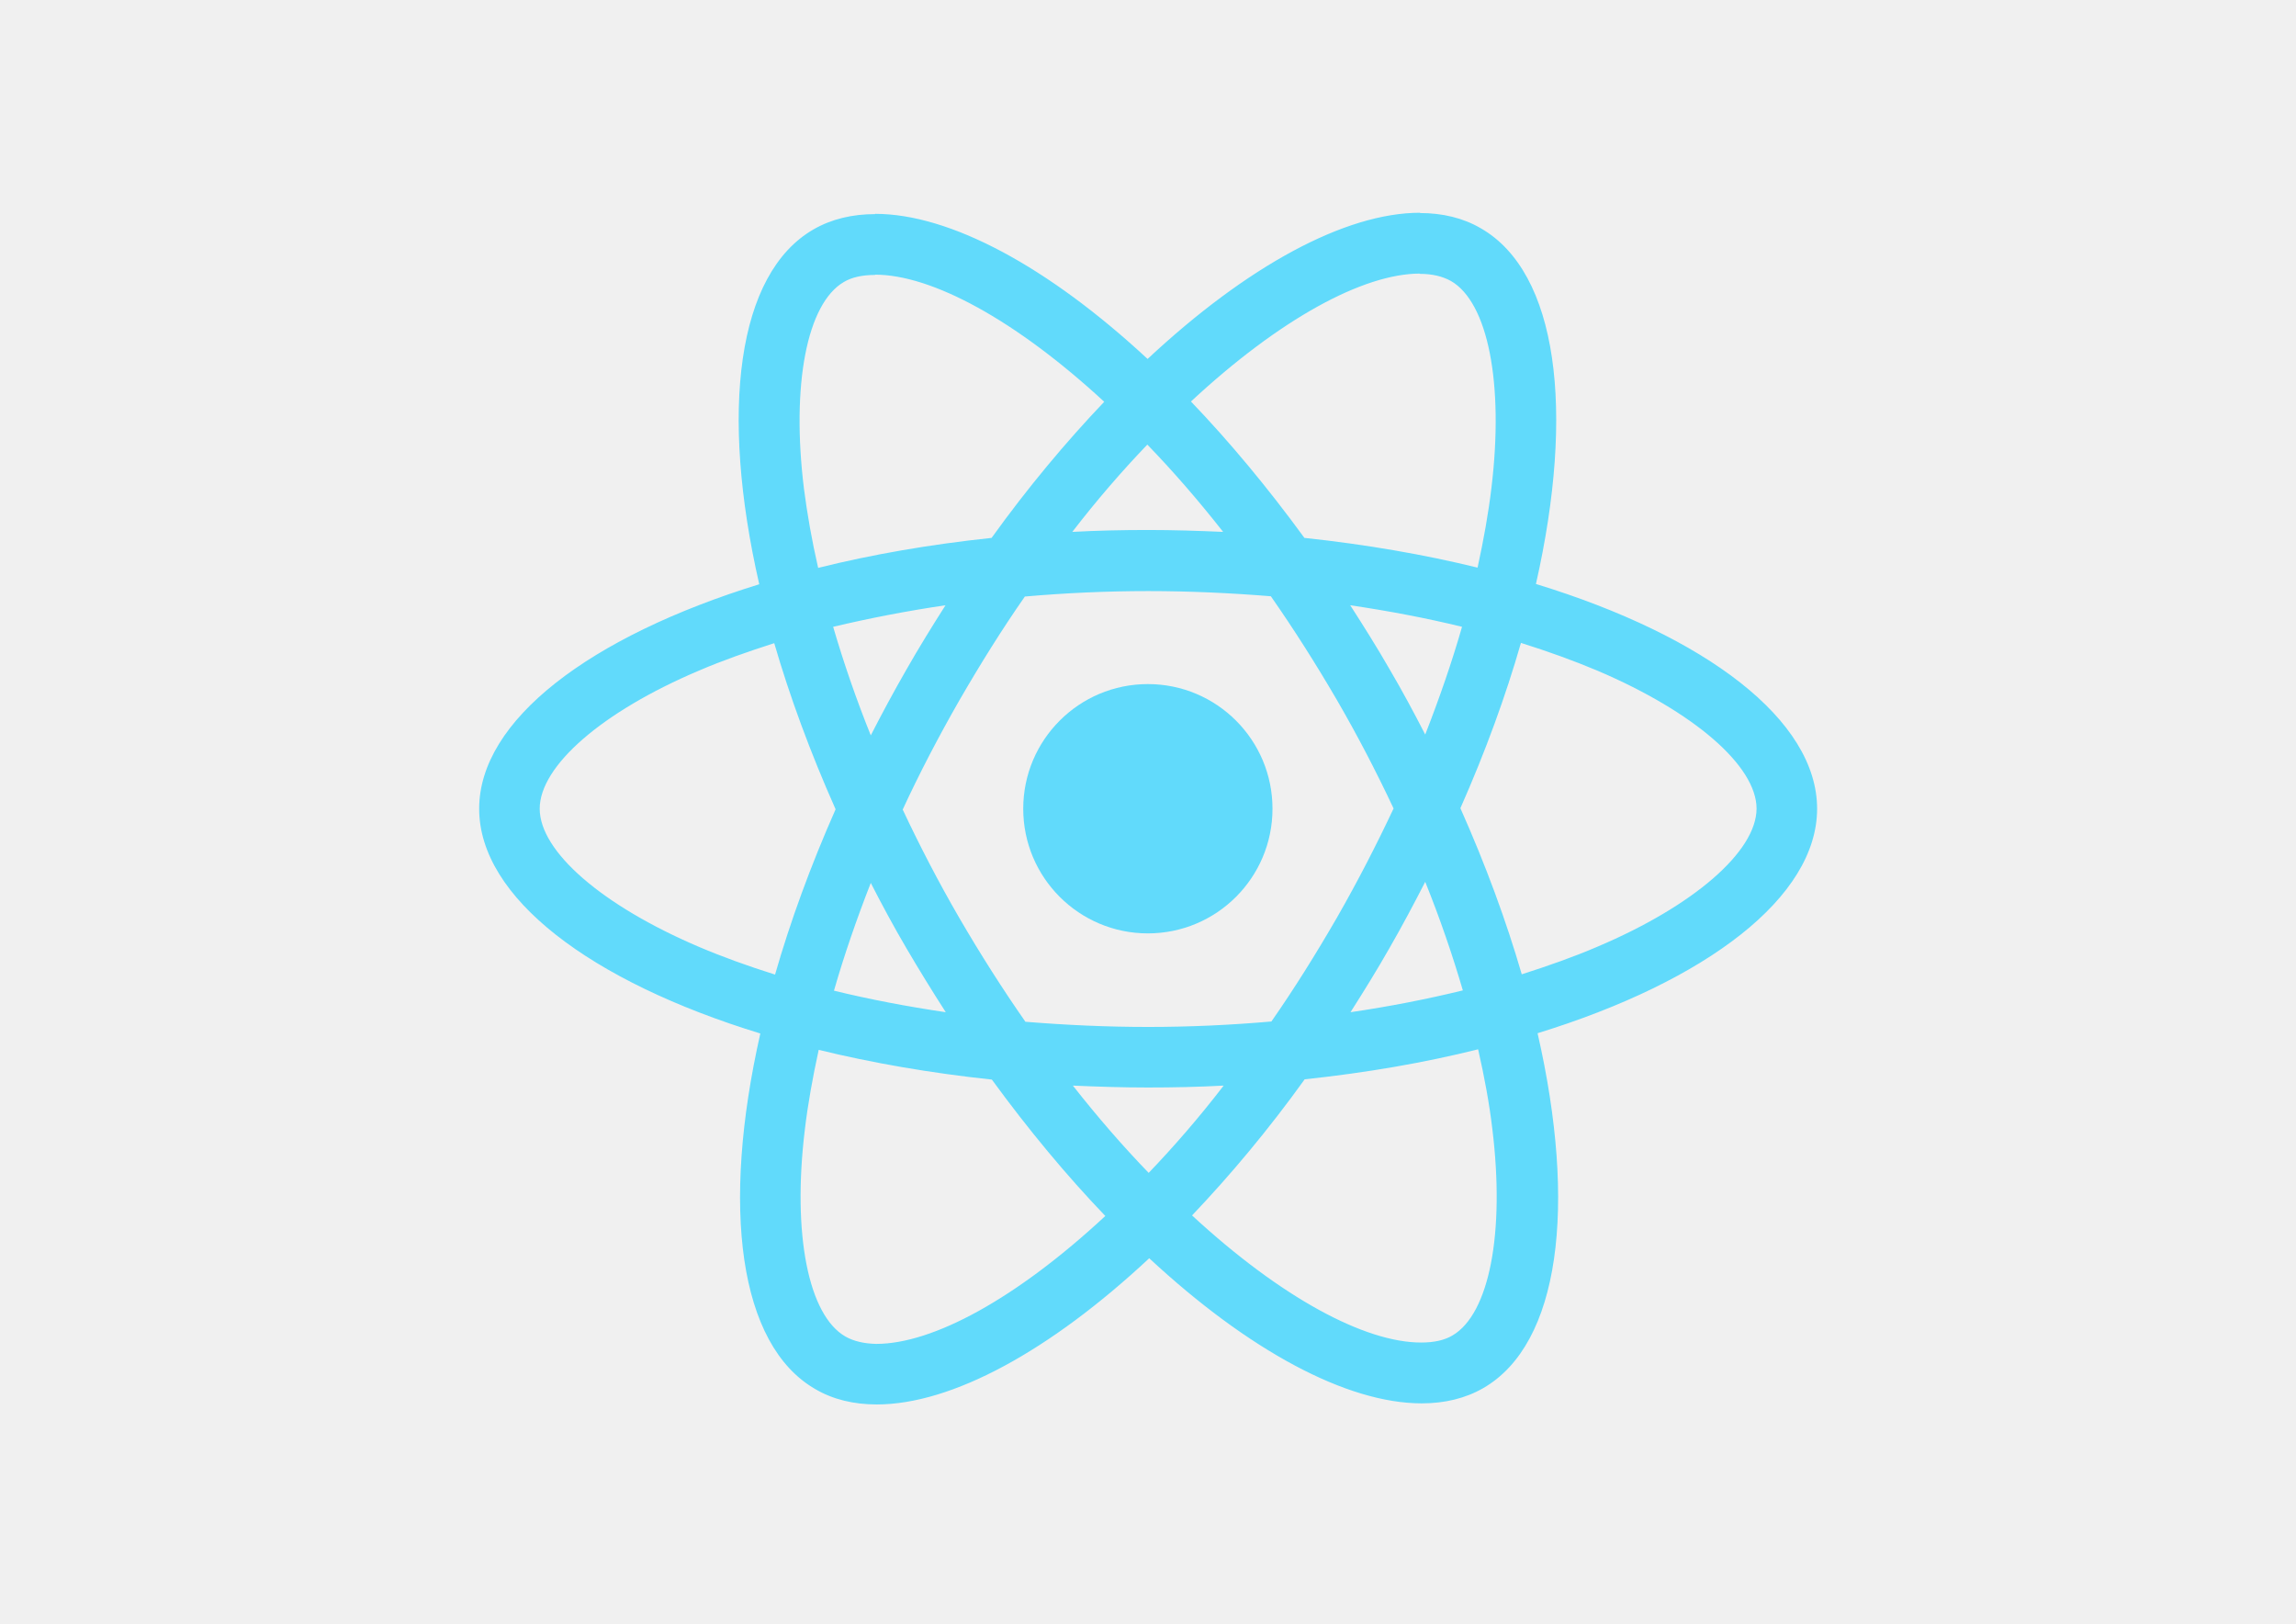
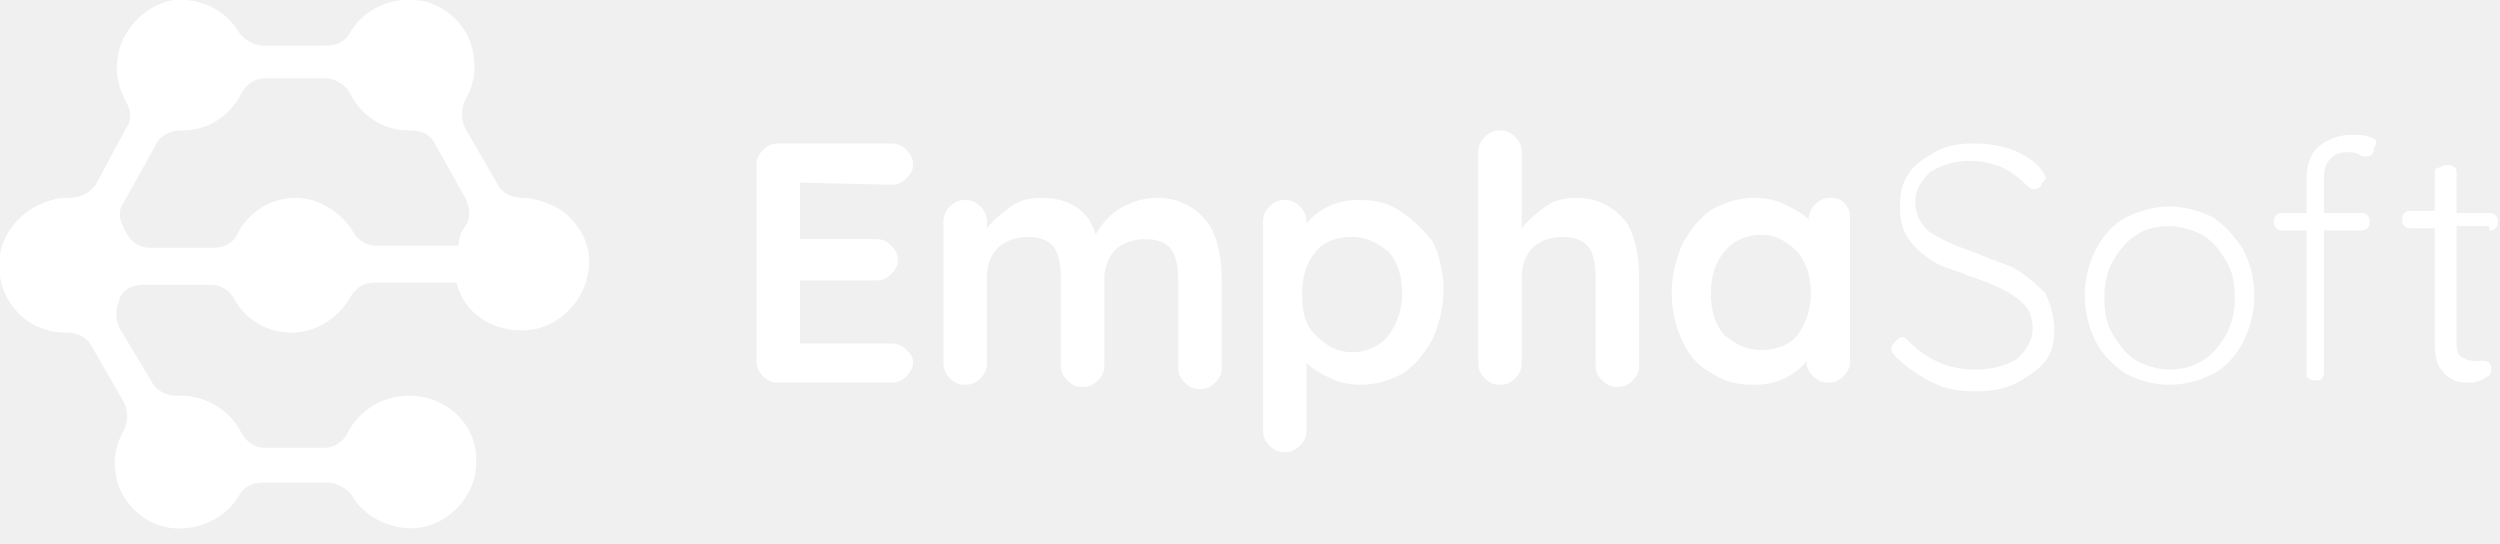
- <svg xmlns="http://www.w3.org/2000/svg" viewBox="0 0 841.9 595.3">
-   <g fill="#61DAFB">
-     <path d="M666.3 296.5c0-32.5-40.7-63.3-103.1-82.4 14.4-63.6 8-114.2-20.2-130.4-6.5-3.8-14.1-5.6-22.4-5.6v22.3c4.6 0 8.3.9 11.4 2.6 13.6 7.8 19.5 37.5 14.9 75.7-1.1 9.4-2.9 19.3-5.1 29.4-19.6-4.8-41-8.5-63.5-10.9-13.5-18.5-27.5-35.3-41.6-50 32.6-30.3 63.2-46.9 84-46.9V78c-27.5 0-63.5 19.6-99.9 53.6-36.4-33.8-72.4-53.2-99.9-53.2v22.3c20.7 0 51.4 16.5 84 46.6-14 14.7-28 31.4-41.3 49.9-22.6 2.4-44 6.1-63.6 11-2.3-10-4-19.7-5.2-29-4.7-38.2 1.1-67.9 14.6-75.8 3-1.8 6.9-2.6 11.5-2.6V78.5c-8.4 0-16 1.8-22.6 5.6-28.1 16.2-34.4 66.7-19.9 130.1-62.2 19.2-102.7 49.9-102.7 82.3 0 32.5 40.7 63.3 103.1 82.4-14.4 63.6-8 114.2 20.2 130.4 6.5 3.8 14.1 5.6 22.5 5.6 27.5 0 63.5-19.6 99.9-53.6 36.4 33.8 72.4 53.2 99.9 53.2 8.4 0 16-1.8 22.6-5.6 28.1-16.2 34.4-66.7 19.9-130.1 62-19.1 102.5-49.9 102.5-82.3zm-130.2-66.7c-3.7 12.9-8.3 26.2-13.5 39.5-4.1-8-8.4-16-13.1-24-4.6-8-9.5-15.8-14.4-23.4 14.2 2.1 27.9 4.7 41 7.9zm-45.8 106.5c-7.8 13.5-15.8 26.3-24.1 38.2-14.9 1.3-30 2-45.2 2-15.1 0-30.2-.7-45-1.9-8.3-11.9-16.4-24.6-24.2-38-7.6-13.1-14.5-26.4-20.8-39.8 6.2-13.4 13.2-26.8 20.7-39.9 7.8-13.5 15.8-26.3 24.1-38.2 14.9-1.3 30-2 45.2-2 15.1 0 30.2.7 45 1.9 8.3 11.9 16.4 24.6 24.2 38 7.6 13.1 14.5 26.4 20.8 39.8-6.3 13.4-13.2 26.8-20.7 39.9zm32.3-13c5.4 13.4 10 26.8 13.8 39.8-13.1 3.2-26.9 5.9-41.2 8 4.9-7.7 9.8-15.6 14.4-23.7 4.6-8 8.9-16.1 13-24.1zM421.2 430c-9.3-9.6-18.6-20.3-27.8-32 9 .4 18.2.7 27.5.7 9.4 0 18.7-.2 27.8-.7-9 11.7-18.3 22.4-27.5 32zm-74.4-58.9c-14.2-2.1-27.9-4.7-41-7.9 3.7-12.9 8.3-26.2 13.5-39.5 4.1 8 8.4 16 13.1 24 4.7 8 9.5 15.8 14.4 23.4zM420.7 163c9.3 9.6 18.6 20.3 27.8 32-9-.4-18.2-.7-27.5-.7-9.4 0-18.7.2-27.8.7 9-11.7 18.3-22.4 27.5-32zm-74 58.9c-4.9 7.7-9.8 15.6-14.4 23.7-4.6 8-8.9 16-13 24-5.4-13.4-10-26.8-13.8-39.8 13.1-3.1 26.9-5.8 41.2-7.9zm-90.5 125.2c-35.4-15.1-58.3-34.9-58.3-50.6 0-15.7 22.9-35.6 58.3-50.6 8.6-3.7 18-7 27.7-10.1 5.7 19.6 13.2 40 22.5 60.9-9.2 20.8-16.6 41.1-22.2 60.6-9.9-3.1-19.3-6.5-28-10.2zM310 490c-13.6-7.8-19.5-37.5-14.9-75.7 1.1-9.4 2.9-19.3 5.1-29.4 19.6 4.8 41 8.5 63.5 10.9 13.5 18.5 27.5 35.3 41.6 50-32.6 30.3-63.2 46.9-84 46.9-4.5-.1-8.3-1-11.3-2.7zm237.2-76.2c4.7 38.2-1.1 67.9-14.6 75.8-3 1.8-6.9 2.6-11.5 2.6-20.7 0-51.4-16.5-84-46.6 14-14.7 28-31.4 41.3-49.9 22.6-2.4 44-6.1 63.6-11 2.3 10.1 4.1 19.8 5.2 29.1zm38.5-66.7c-8.6 3.7-18 7-27.7 10.1-5.7-19.6-13.2-40-22.5-60.9 9.2-20.8 16.6-41.1 22.2-60.6 9.9 3.1 19.3 6.5 28.1 10.2 35.4 15.1 58.3 34.9 58.3 50.6-.1 15.7-23 35.6-58.4 50.6zM320.8 78.4z" />
-     <circle cx="420.9" cy="296.5" r="45.7" />
-     <path d="M520.5 78.1z" />
+ <svg xmlns="http://www.w3.org/2000/svg" width="115" height="25" viewBox="0 0 115 25" fill="none">
+   <g clip-path="url(#clip0)">
+     <path d="M25.3 9.4C24.8 9.2 24.4 9.1 24 9.1C23.6 9.1 23.1 8.9 22.9 8.5L21.4 5.9C21.2 5.5 21.2 5 21.4 4.6C21.7 4.1 21.9 3.4 21.8 2.7C21.7 1.3 20.5 0.1 19.1 2.29822e-05C17.8 -0.1 16.7 0.5 16.1 1.5C15.9 1.9 15.5 2.1 15 2.1H12.1C11.7 2.1 11.2 1.8 11 1.5C10.4 0.5 9.3 -0.1 8 2.29822e-05C6.7 0.2 5.5 1.4 5.4 2.8C5.3 3.5 5.5 4.1 5.8 4.7C6 5 6.1 5.5 5.8 5.9L4.4 8.5C4.1 8.9 3.7 9.1 3.2 9.1C2.9 9.1 2.7 9.1 2.4 9.2C1.2 9.5 0.2 10.5 -1.70544e-05 11.7C-0.3 13.6 1.1 15.3 3 15.3H3.1C3.5 15.3 4 15.5 4.2 15.9L5.7 18.5C5.9 18.9 5.9 19.4 5.7 19.8C5.4 20.3 5.2 21 5.3 21.6C5.4 23 6.6 24.2 8 24.3C9.2 24.4 10.4 23.8 11 22.8C11.2 22.4 11.6 22.2 12.1 22.2H15.1C15.5 22.2 16 22.5 16.2 22.8C16.7 23.7 17.8 24.3 18.9 24.3C20.5 24.3 21.9 22.9 21.9 21.3C22 19.6 20.6 18.2 18.8 18.2C17.6 18.2 16.5 18.9 16 19.9C15.8 20.3 15.4 20.6 14.9 20.6H12.2C11.7 20.6 11.3 20.3 11.1 19.9C10.6 18.9 9.5 18.2 8.3 18.2C8.2 18.2 8.2 18.2 8.1 18.2C7.7 18.2 7.2 18 7 17.6L5.5 15.1C5.3 14.7 5.3 14.2 5.5 13.8C5.5 13.8 5.5 13.8 5.5 13.7C5.7 13.3 6.1 13.1 6.6 13.1H9.7C10.2 13.1 10.6 13.4 10.8 13.8C11.3 14.7 12.3 15.3 13.4 15.3C14.5 15.3 15.5 14.7 16.1 13.7C16.3 13.3 16.7 13 17.2 13H21C21.3 14.3 22.5 15.2 24 15.2C25.8 15.2 27.2 13.6 27.1 11.8C27 10.8 26.3 9.8 25.3 9.4ZM13.6 9.1C12.4 9.1 11.4 9.8 10.9 10.8C10.7 11.2 10.3 11.4 9.8 11.4H6.9C6.4 11.4 6 11.1 5.8 10.7C5.8 10.6 5.7 10.6 5.7 10.5C5.5 10.1 5.4 9.7 5.7 9.3L7.2 6.6C7.4 6.2 7.9 6 8.3 6H8.4C9.6 6 10.6 5.3 11.1 4.3C11.3 3.9 11.7 3.6 12.2 3.6H15C15.4 3.6 15.9 3.9 16.1 4.3C16.6 5.3 17.6 6 18.8 6H18.9C19.4 6 19.8 6.2 20 6.6L21.4 9.1C21.6 9.5 21.7 10 21.4 10.4C21.2 10.7 21.1 10.9 21.1 11.3H17.3C16.8 11.3 16.4 11 16.2 10.6C15.7 9.8 14.7 9.1 13.6 9.1Z" fill="white" />
+     <path d="M41 8.5C41.3 8.5 41.5 8.4 41.7 8.2C41.9 8 42 7.8 42 7.6C42 7.3 41.9 7.1 41.7 6.9C41.5 6.7 41.3 6.6 41 6.6H35.8C35.5 6.6 35.3 6.7 35.1 6.9C34.9 7.1 34.8 7.3 34.8 7.6V16.6C34.8 16.9 34.9 17.1 35.1 17.3C35.3 17.5 35.5 17.6 35.8 17.6H41C41.3 17.6 41.5 17.5 41.7 17.3C41.9 17.1 42 16.9 42 16.7C42 16.4 41.9 16.3 41.7 16.1C41.5 15.9 41.3 15.8 41 15.8H36.8V12.9H40.3C40.6 12.9 40.8 12.8 41 12.6C41.2 12.4 41.3 12.2 41.3 12C41.3 11.7 41.2 11.5 41 11.3C40.8 11.1 40.6 11 40.3 11H36.8V8.4L41 8.5ZM53.2 9.1C52.6 9.1 52 9.3 51.5 9.6C51 9.9 50.6 10.4 50.4 10.8C50.1 9.7 49.2 9.1 47.9 9.1C47.4 9.1 46.9 9.2 46.5 9.5C46.1 9.8 45.7 10.1 45.4 10.5V10.2C45.4 9.9 45.3 9.7 45.1 9.5C44.9 9.3 44.7 9.2 44.4 9.2C44.1 9.2 43.9 9.3 43.7 9.5C43.5 9.7 43.4 9.9 43.4 10.2V16.7C43.4 17 43.5 17.2 43.7 17.4C43.9 17.6 44.1 17.7 44.4 17.7C44.7 17.7 44.9 17.6 45.1 17.4C45.3 17.2 45.4 17 45.4 16.7V12.7C45.4 12.2 45.6 11.7 45.9 11.4C46.2 11.1 46.7 10.9 47.3 10.9C47.9 10.9 48.3 11.1 48.5 11.4C48.7 11.7 48.8 12.2 48.8 12.8V16.8C48.8 17.1 48.9 17.3 49.1 17.5C49.3 17.7 49.5 17.8 49.8 17.8C50.1 17.8 50.3 17.7 50.5 17.5C50.7 17.3 50.8 17.1 50.8 16.8V12.8C50.8 12.3 51 11.8 51.3 11.5C51.6 11.2 52.1 11 52.7 11C53.3 11 53.7 11.2 53.9 11.5C54.1 11.8 54.2 12.3 54.2 12.9V16.9C54.2 17.2 54.3 17.4 54.5 17.6C54.7 17.8 54.9 17.9 55.2 17.9C55.5 17.9 55.7 17.8 55.9 17.6C56.1 17.4 56.2 17.2 56.2 16.9V12.9C56.2 11.8 56 10.9 55.6 10.3C55 9.5 54.2 9.1 53.2 9.1ZM64.4 9.7C63.8 9.3 63.2 9.2 62.5 9.2C62 9.2 61.5 9.3 61.1 9.5C60.7 9.7 60.3 10 60.1 10.3V10.2C60.1 9.9 60 9.7 59.8 9.5C59.6 9.3 59.4 9.2 59.1 9.2C58.8 9.2 58.6 9.3 58.4 9.5C58.2 9.7 58.1 9.9 58.1 10.2V19.8C58.1 20.1 58.2 20.3 58.4 20.5C58.6 20.7 58.8 20.8 59.1 20.8C59.4 20.8 59.6 20.7 59.8 20.5C60 20.3 60.1 20.1 60.1 19.8V16.7C60.4 17 60.8 17.2 61.2 17.4C61.6 17.6 62.1 17.7 62.6 17.7C63.3 17.7 63.9 17.5 64.5 17.2C65.1 16.8 65.5 16.3 65.9 15.6C66.2 14.9 66.4 14.2 66.4 13.3C66.4 12.5 66.2 11.7 65.9 11.1C65.5 10.6 65 10.1 64.4 9.7ZM63.9 15.4C63.5 15.9 62.9 16.2 62.2 16.2C61.5 16.2 61 15.9 60.5 15.4C60 14.9 59.9 14.3 59.9 13.5C59.9 12.7 60.1 12.1 60.5 11.6C60.9 11.1 61.5 10.9 62.2 10.9C62.9 10.9 63.4 11.2 63.9 11.6C64.3 12.1 64.5 12.7 64.5 13.5C64.5 14.2 64.3 14.8 63.9 15.4ZM72.5 9.1C72 9.1 71.5 9.2 71.1 9.5C70.7 9.8 70.3 10.1 70 10.5V7C70 6.7 69.9 6.5 69.7 6.3C69.5 6.1 69.3 6 69 6C68.7 6 68.5 6.1 68.3 6.3C68.1 6.5 68 6.7 68 7V16.7C68 17 68.1 17.2 68.3 17.4C68.5 17.6 68.7 17.7 69 17.7C69.3 17.7 69.5 17.6 69.7 17.4C69.9 17.2 70 17 70 16.7V12.7C70 12.2 70.2 11.7 70.5 11.4C70.8 11.1 71.3 10.9 71.9 10.9C72.5 10.9 72.9 11.1 73.1 11.4C73.3 11.7 73.4 12.2 73.4 12.8V16.8C73.4 17.1 73.5 17.3 73.7 17.5C73.9 17.7 74.1 17.8 74.4 17.8C74.7 17.8 74.9 17.7 75.1 17.5C75.3 17.3 75.4 17.1 75.4 16.8V12.8C75.4 11.7 75.2 10.8 74.8 10.2C74.2 9.5 73.5 9.1 72.5 9.1ZM84.2 9.1C83.9 9.1 83.7 9.2 83.5 9.4C83.3 9.6 83.2 9.8 83.2 10.1C82.9 9.8 82.5 9.6 82.1 9.4C81.7 9.2 81.2 9.1 80.7 9.1C80 9.1 79.4 9.3 78.8 9.6C78.2 10 77.8 10.5 77.4 11.2C77.1 11.9 76.9 12.6 76.9 13.5C76.9 14.3 77.1 15.1 77.4 15.7C77.7 16.4 78.2 16.9 78.8 17.2C79.4 17.6 80 17.7 80.7 17.7C81.2 17.7 81.7 17.6 82.1 17.4C82.5 17.2 82.9 16.9 83.1 16.6C83.1 16.9 83.2 17.1 83.4 17.3C83.6 17.5 83.8 17.6 84.1 17.6C84.4 17.6 84.6 17.5 84.8 17.3C85 17.1 85.1 16.9 85.1 16.6V10C85.1 9.7 85 9.5 84.8 9.3C84.7 9.2 84.5 9.1 84.2 9.1ZM82.7 15.4C82.3 15.9 81.7 16.1 81 16.1C80.3 16.1 79.8 15.8 79.3 15.4C78.9 14.9 78.7 14.3 78.7 13.5C78.7 12.7 78.9 12.1 79.3 11.6C79.7 11.1 80.3 10.8 81 10.8C81.7 10.8 82.2 11.1 82.7 11.6C83.1 12.1 83.3 12.7 83.3 13.5C83.3 14.2 83.1 14.8 82.7 15.4ZM92.6 12.3C92.1 12.1 91.5 11.9 90.8 11.6C89.9 11.3 89.3 11 88.8 10.7C88.4 10.4 88.1 9.9 88.1 9.3C88.1 8.7 88.4 8.3 88.8 7.9C89.3 7.6 89.9 7.4 90.6 7.4C91.1 7.4 91.6 7.5 92.1 7.7C92.7 8 93 8.3 93.3 8.6C93.4 8.7 93.5 8.7 93.6 8.7C93.7 8.7 93.9 8.6 93.9 8.5C93.9 8.4 94.1 8.3 94.1 8.2C94.1 8.1 94 7.9 93.9 7.8C93.6 7.4 93.1 7.1 92.6 6.9C92 6.7 91.5 6.6 90.8 6.6C90.1 6.6 89.5 6.7 89 7C88.5 7.3 88 7.6 87.8 8C87.5 8.4 87.4 8.9 87.4 9.5C87.4 10.1 87.5 10.6 87.8 11C88.1 11.4 88.4 11.7 88.9 12C89.3 12.3 89.9 12.4 90.6 12.7C91.2 12.9 91.7 13.1 92.1 13.3C92.5 13.5 92.8 13.7 93.1 14C93.4 14.3 93.5 14.7 93.5 15.1C93.5 15.7 93.2 16.1 92.8 16.5C92.3 16.8 91.7 17 90.9 17C89.7 17 88.7 16.6 87.8 15.7C87.7 15.6 87.6 15.5 87.5 15.5C87.4 15.5 87.3 15.6 87.2 15.7C87.1 15.8 87 15.9 87 16C87 16.2 87.1 16.3 87.2 16.4C87.7 16.9 88.3 17.3 88.9 17.6C89.5 17.9 90.1 18 90.9 18C91.6 18 92.2 17.9 92.8 17.6C93.3 17.3 93.8 17 94.1 16.6C94.4 16.2 94.5 15.7 94.5 15.2C94.5 14.5 94.3 14 94.1 13.5C93.5 12.9 93.1 12.6 92.6 12.3ZM101.8 10C101.2 9.7 100.5 9.5 99.8 9.5C99.1 9.5 98.4 9.7 97.8 10C97.2 10.3 96.7 10.9 96.4 11.5C96.1 12.1 95.9 12.8 95.9 13.6C95.9 14.4 96.1 15.1 96.4 15.7C96.7 16.3 97.2 16.8 97.8 17.2C98.4 17.5 99.1 17.7 99.8 17.7C100.5 17.7 101.2 17.5 101.8 17.2C102.4 16.9 102.9 16.3 103.2 15.7C103.5 15.1 103.7 14.4 103.7 13.6C103.7 12.8 103.5 12.1 103.2 11.5C102.8 10.9 102.4 10.4 101.8 10ZM102.4 15.4C102.1 15.9 101.8 16.3 101.3 16.6C100.8 16.9 100.3 17 99.8 17C99.2 17 98.7 16.8 98.3 16.6C97.9 16.4 97.5 15.9 97.2 15.4C96.9 14.9 96.8 14.4 96.8 13.7C96.8 13.1 96.9 12.5 97.2 12C97.5 11.5 97.8 11.1 98.3 10.8C98.7 10.5 99.3 10.4 99.8 10.4C100.3 10.4 100.9 10.6 101.3 10.8C101.8 11.1 102.1 11.5 102.4 12C102.7 12.5 102.8 13 102.8 13.7C102.8 14.3 102.7 14.8 102.4 15.4ZM109 6.3C108.7 6.2 108.5 6.2 108.2 6.2C107.6 6.2 107.1 6.4 106.7 6.7C106.3 7 106.1 7.6 106.1 8.2V9.8H105C104.9 9.8 104.8 9.8 104.7 9.9C104.6 10 104.6 10.1 104.6 10.2C104.6 10.3 104.6 10.4 104.7 10.5C104.8 10.6 104.9 10.6 105 10.6H106.1V17.1C106.1 17.2 106.1 17.4 106.2 17.4C106.3 17.5 106.4 17.5 106.5 17.5C106.6 17.5 106.8 17.5 106.8 17.4C106.9 17.3 106.9 17.2 106.9 17.1V10.6H108.6C108.7 10.6 108.8 10.6 108.9 10.5C109 10.4 109 10.3 109 10.2C109 10.1 109 10 108.9 9.9C108.8 9.8 108.7 9.8 108.6 9.8H106.9V8.2C106.9 7.8 107 7.5 107.2 7.3C107.4 7.1 107.6 7 108 7C108.1 7 108.3 7 108.5 7.1C108.6 7.2 108.8 7.2 108.8 7.2C108.8 7.2 109 7.2 109.1 7.1C109.2 7 109.2 6.9 109.2 6.8C109.4 6.5 109.3 6.4 109 6.3ZM114.5 10.6C114.6 10.6 114.7 10.6 114.8 10.5C114.9 10.4 114.9 10.3 114.9 10.2C114.9 10.1 114.9 10 114.8 9.9C114.7 9.8 114.6 9.8 114.5 9.8H113V8C113 7.9 113 7.7 112.9 7.7C112.8 7.6 112.7 7.6 112.6 7.6C112.5 7.6 112.3 7.6 112.3 7.7C112 7.7 112 7.8 112 8V9.7H110.9C110.8 9.7 110.7 9.7 110.6 9.8C110.5 9.9 110.5 10 110.5 10.1C110.5 10.2 110.5 10.3 110.6 10.4C110.7 10.5 110.8 10.5 110.9 10.5H112V15.8C112 16.4 112.1 16.8 112.3 17C112.5 17.3 112.7 17.4 112.9 17.5C113.1 17.6 113.4 17.6 113.7 17.6C113.9 17.6 114.1 17.5 114.3 17.4C114.5 17.3 114.6 17.2 114.6 17C114.6 16.9 114.6 16.8 114.5 16.7C114.4 16.6 114.3 16.6 114.2 16.6C114.1 16.6 114.1 16.6 114 16.6C113.9 16.6 113.8 16.6 113.8 16.6C113.5 16.6 113.4 16.5 113.2 16.4C113 16.3 113 16 113 15.6V10.4H114.5V10.6Z" fill="white" />
  </g>
+   <defs>
+     <clipPath id="clip0">
+       <rect width="115" height="24.4" fill="white" />
+     </clipPath>
+   </defs>
</svg>
